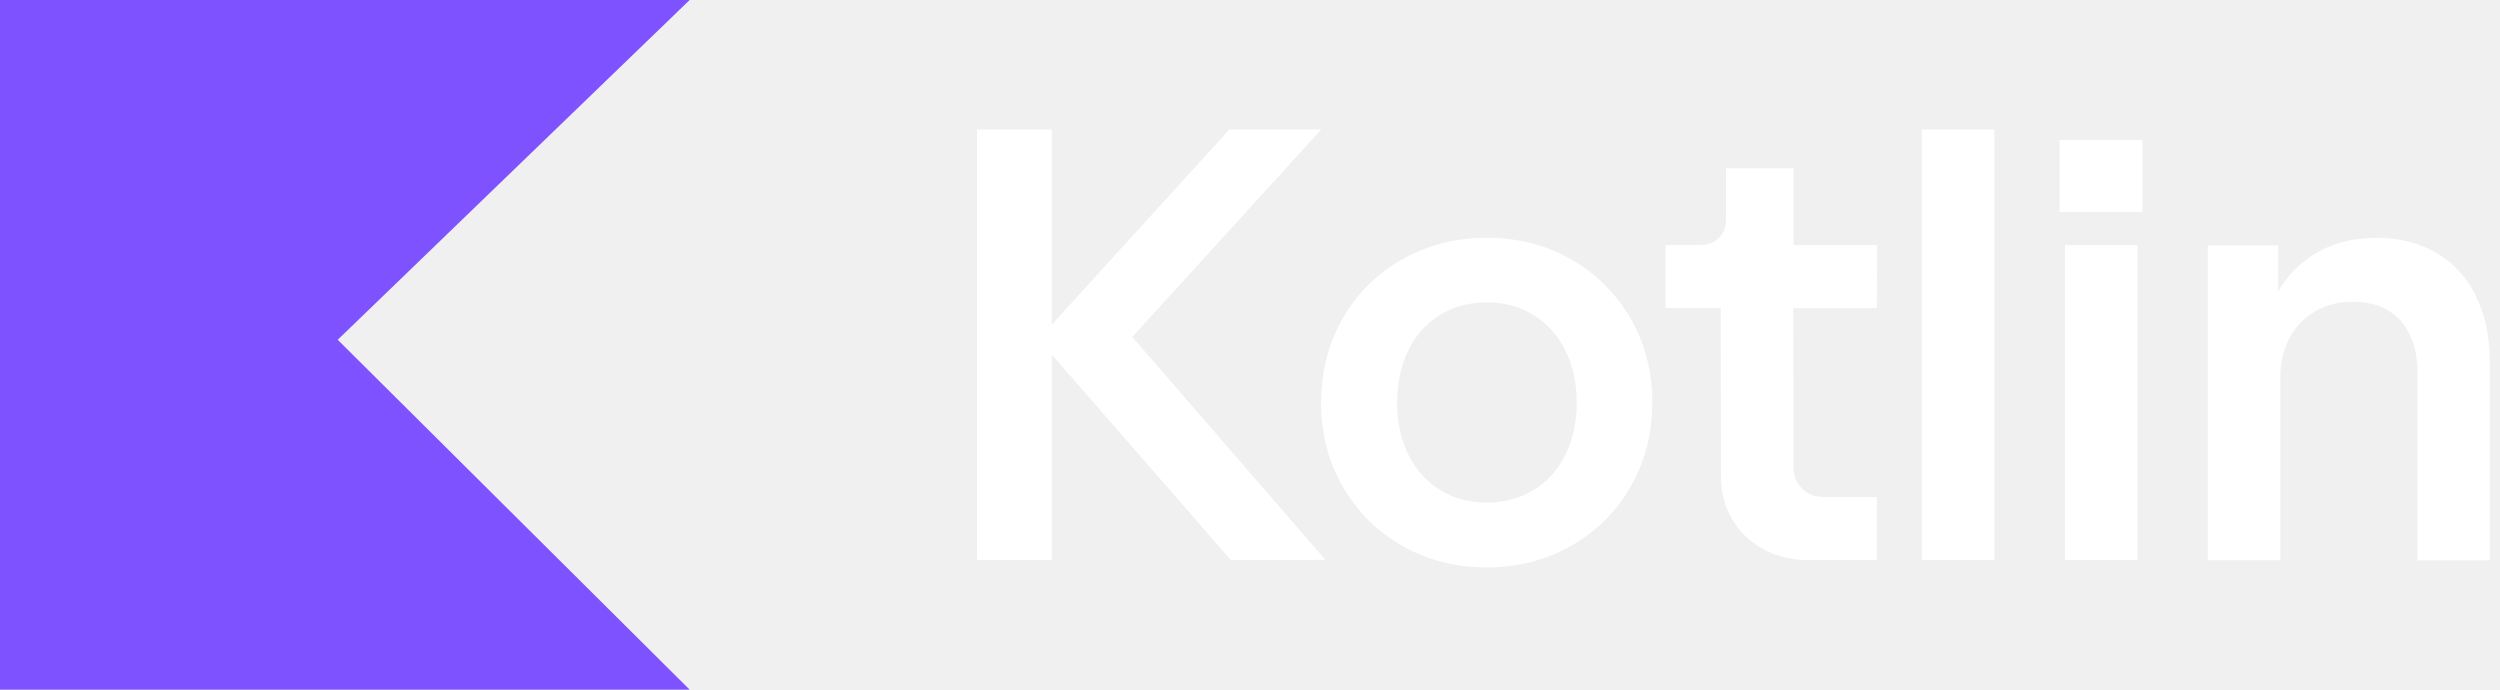
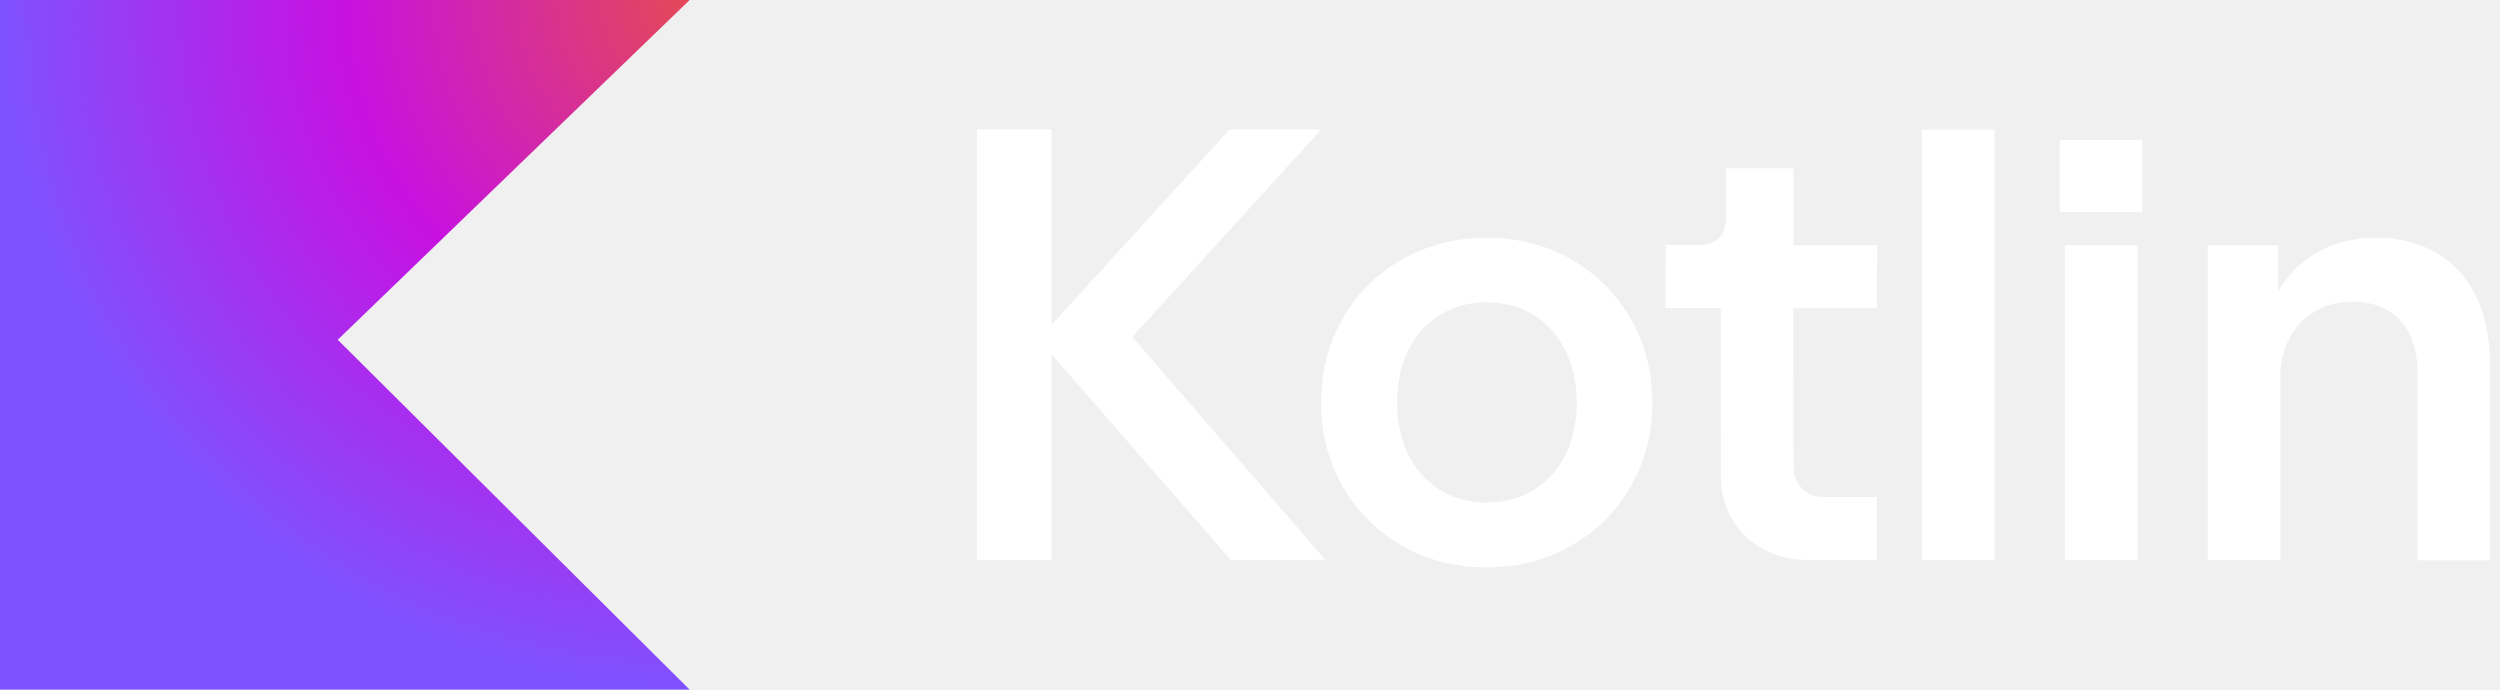
- <svg xmlns="http://www.w3.org/2000/svg" viewBox="0 0 174 48">
+ <svg xmlns="http://www.w3.org/2000/svg" width="174" height="48" viewBox="0 0 174 48" fill="none">
  <path d="M103.49 16.55C105.64 16.55 107.6 17.05 109.35 18.05C111.1 19.05 112.48 20.43 113.49 22.17C114.5 23.91 115 25.87 115 28.02C115 30.169 114.5 32.12 113.49 33.87C112.49 35.62 111.1 36.99 109.35 37.99C107.59 38.99 105.61 39.49 103.46 39.49C101.31 39.49 99.35 38.99 97.6 37.99C95.85 36.99 94.47 35.62 93.46 33.87C92.45 32.13 91.95 30.169 91.95 28.02C91.95 25.87 92.45 23.92 93.45 22.17C94.45 20.42 95.83 19.05 97.59 18.05C99.36 17.05 101.34 16.55 103.49 16.55ZM165.41 16.55C166.98 16.55 168.36 16.9 169.54 17.58C170.72 18.26 171.64 19.25 172.3 20.55L172.31 20.58C172.96 21.87 173.29 23.42 173.29 25.22V39H168.26V25.99C168.26 24.93 168.08 24.03 167.72 23.29C167.36 22.55 166.85 21.98 166.18 21.59C165.51 21.2 164.71 21 163.78 21C162.78 21 161.9 21.22 161.13 21.67C160.36 22.12 159.76 22.74 159.34 23.55C158.92 24.36 158.71 25.27 158.71 26.3V38.99H153.66V17.07H158.56V20.28C159.189 19.22 160 18.36 161.01 17.73C162.26 16.941 163.73 16.55 165.41 16.55ZM124.83 11.71V17.06H130.65L130.63 21.45H124.81L124.83 32.51C124.83 33.11 125.03 33.61 125.42 34C125.81 34.39 126.31 34.59 126.91 34.59H130.63V38.98H125.9C124.731 38.98 123.67 38.73 122.74 38.23C121.81 37.73 121.08 37.03 120.56 36.15C120.04 35.261 119.78 34.26 119.78 33.15L119.76 21.44H115.91L115.93 17.05H118.33C118.88 17.05 119.31 16.89 119.64 16.55C119.97 16.22 120.13 15.79 120.13 15.26V11.71H124.83ZM138.81 9.02V38.98H133.76V9.02H138.81ZM148.77 17.06V38.98H143.72V17.06H148.77ZM73.2 9.01V22.6L85.57 9.01H91.961L78.81 23.45L92.25 38.97H85.66L73.2 24.67V38.97H68V9.01H73.2ZM103.48 21.04C102.26 21.04 101.16 21.34 100.22 21.92C99.28 22.5 98.54 23.32 98.019 24.38C97.5 25.44 97.24 26.66 97.24 28.02C97.24 29.379 97.5 30.58 98.019 31.64C98.54 32.69 99.28 33.51 100.22 34.1C101.16 34.69 102.26 34.98 103.48 34.98C104.7 34.98 105.79 34.679 106.75 34.1C107.7 33.52 108.44 32.7 108.96 31.64C109.48 30.58 109.74 29.389 109.74 28.02C109.74 26.65 109.47 25.439 108.95 24.39C108.43 23.34 107.69 22.52 106.74 21.93C105.79 21.34 104.7 21.04 103.48 21.04ZM149.11 9.74V14.75H143.35V9.74H149.11ZM91.97 9.01H91.961L91.97 9V9.01Z" fill="white" />
-   <path d="M48 48H0V0H48L23.505 23.648L48 48Z" fill="#7F52FF" />
+   <path d="M48 48H0V0H48L23.505 23.648L48 48Z" fill="url(#paint0_radial_4160_34)" />
+   <defs>
+     <radialGradient id="paint0_radial_4160_34" cx="0" cy="0" r="1" gradientUnits="userSpaceOnUse" gradientTransform="translate(48 -1.13738e-06) rotate(180) scale(48)">
+       <stop stop-color="#E44857" />
+       <stop offset="0.504" stop-color="#C711E1" />
+       <stop offset="1" stop-color="#7F52FF" />
+     </radialGradient>
+   </defs>
</svg>
